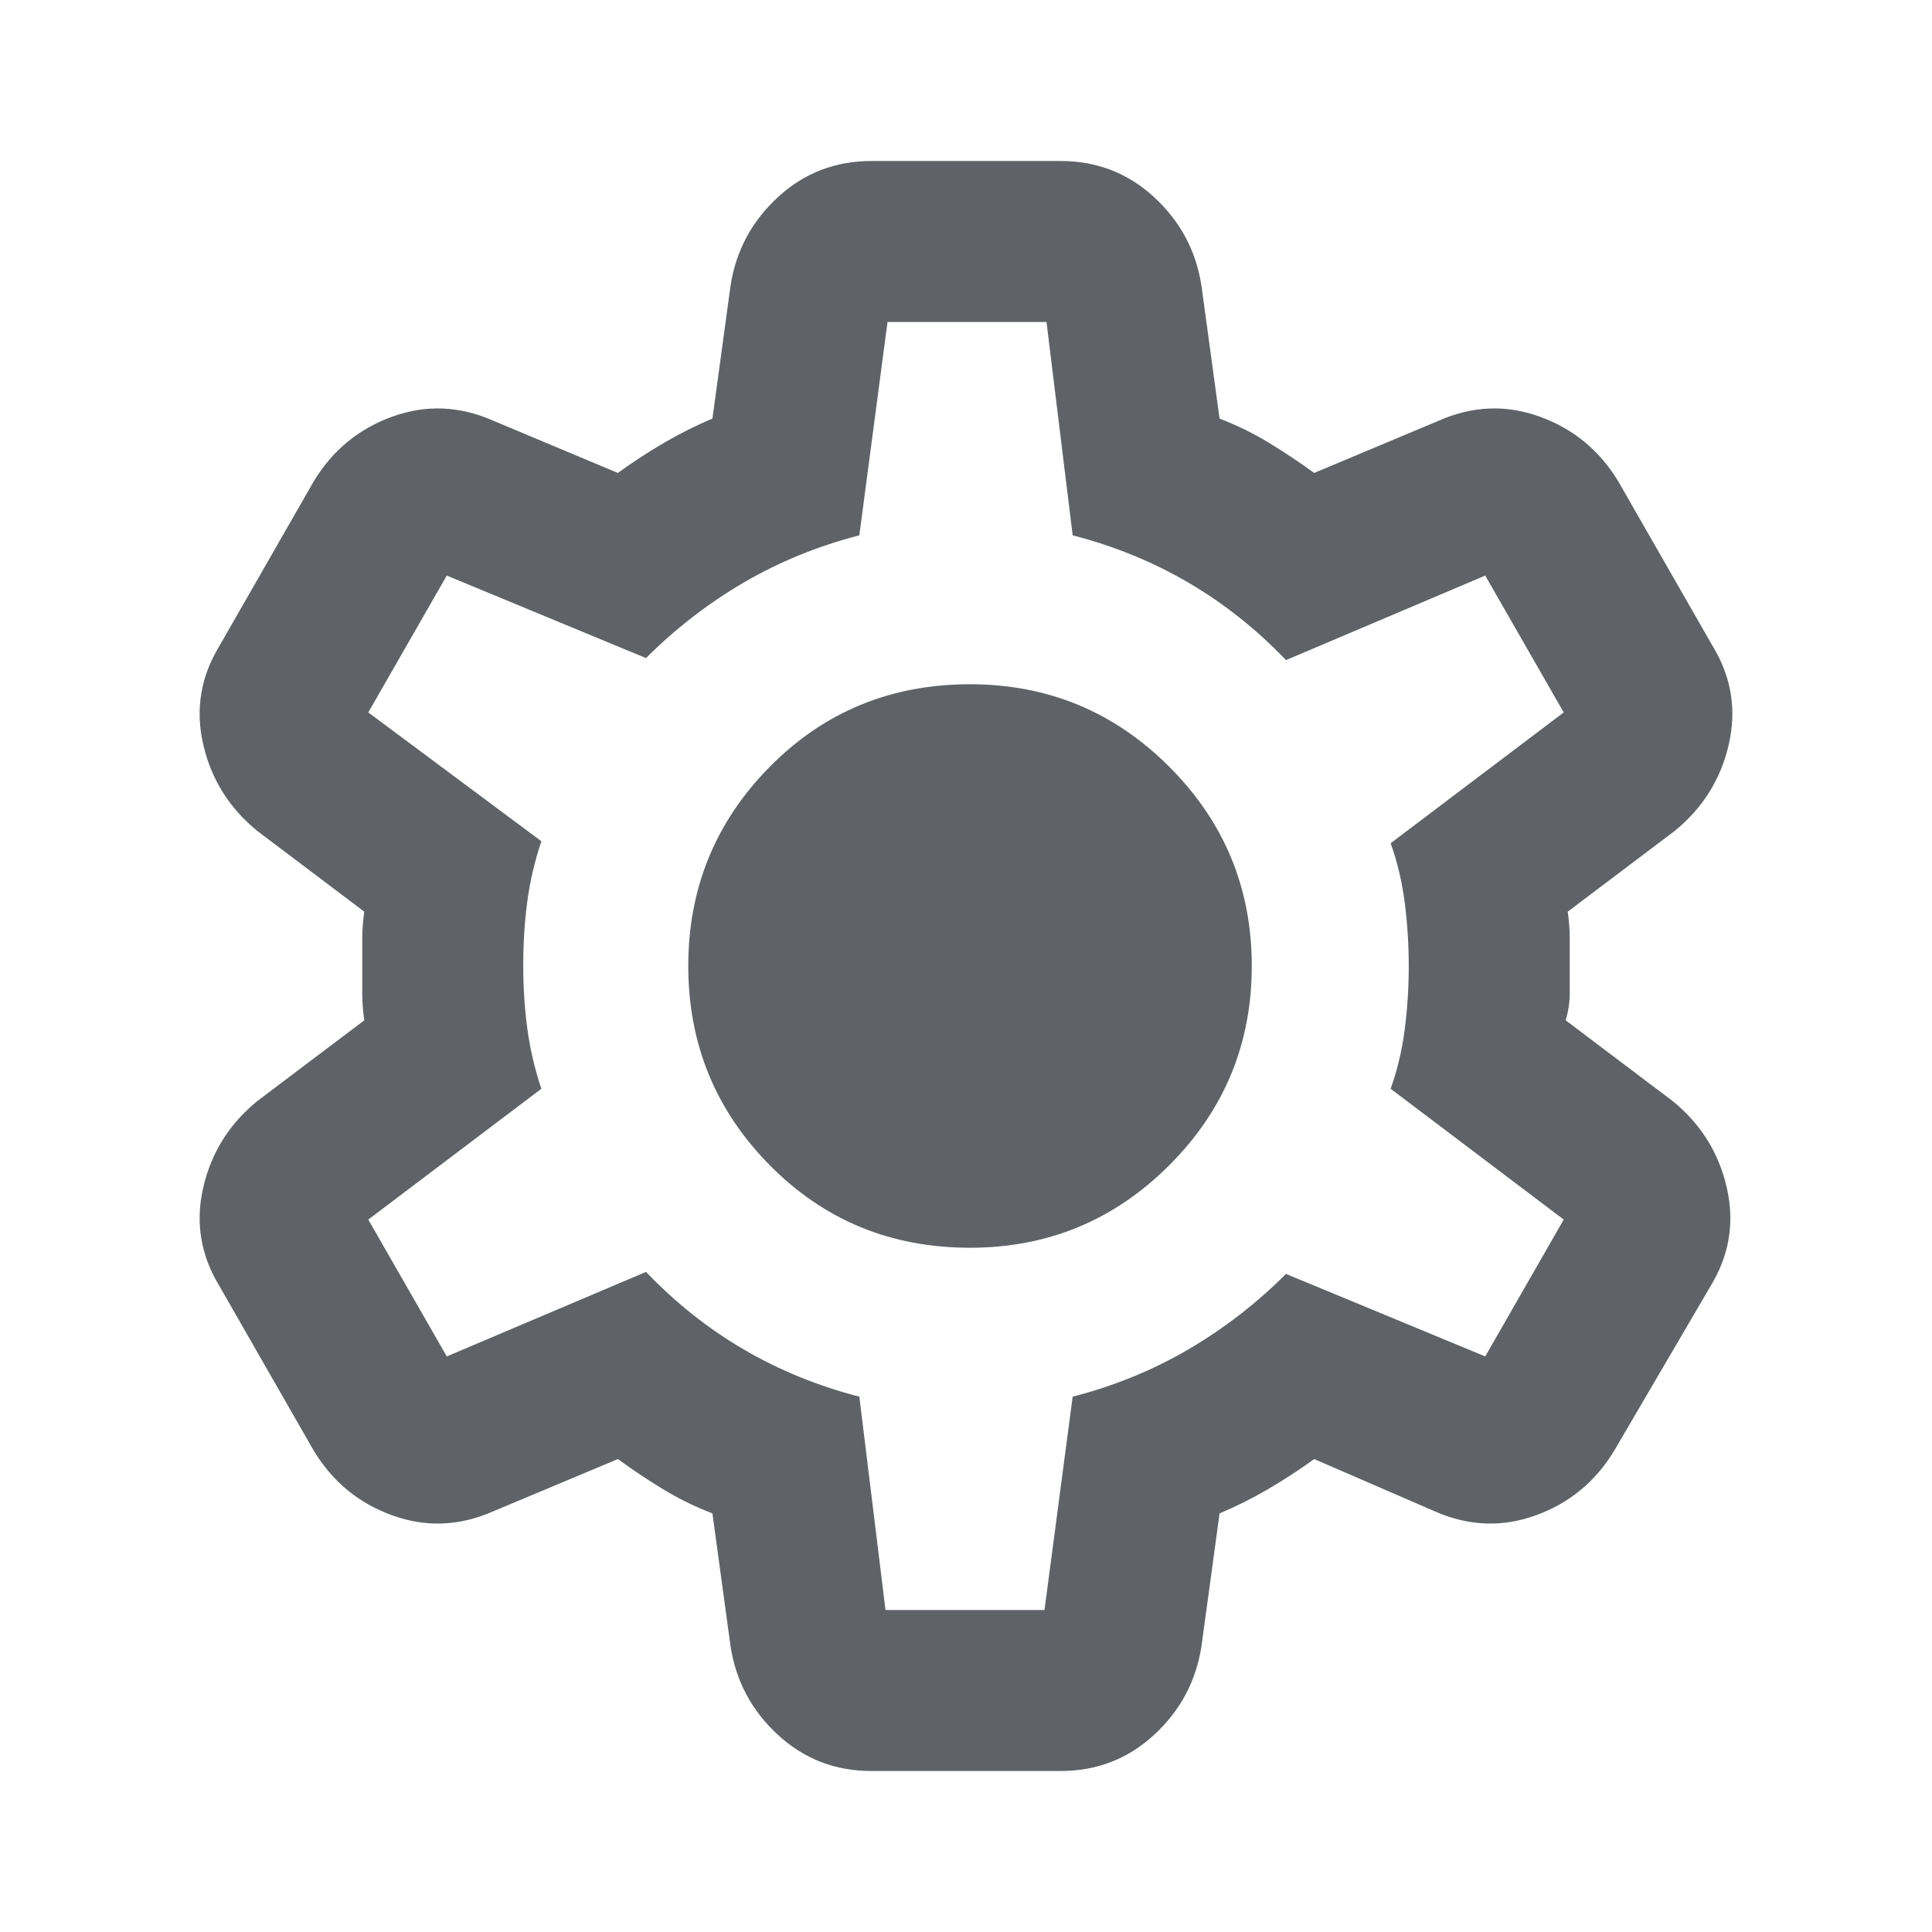
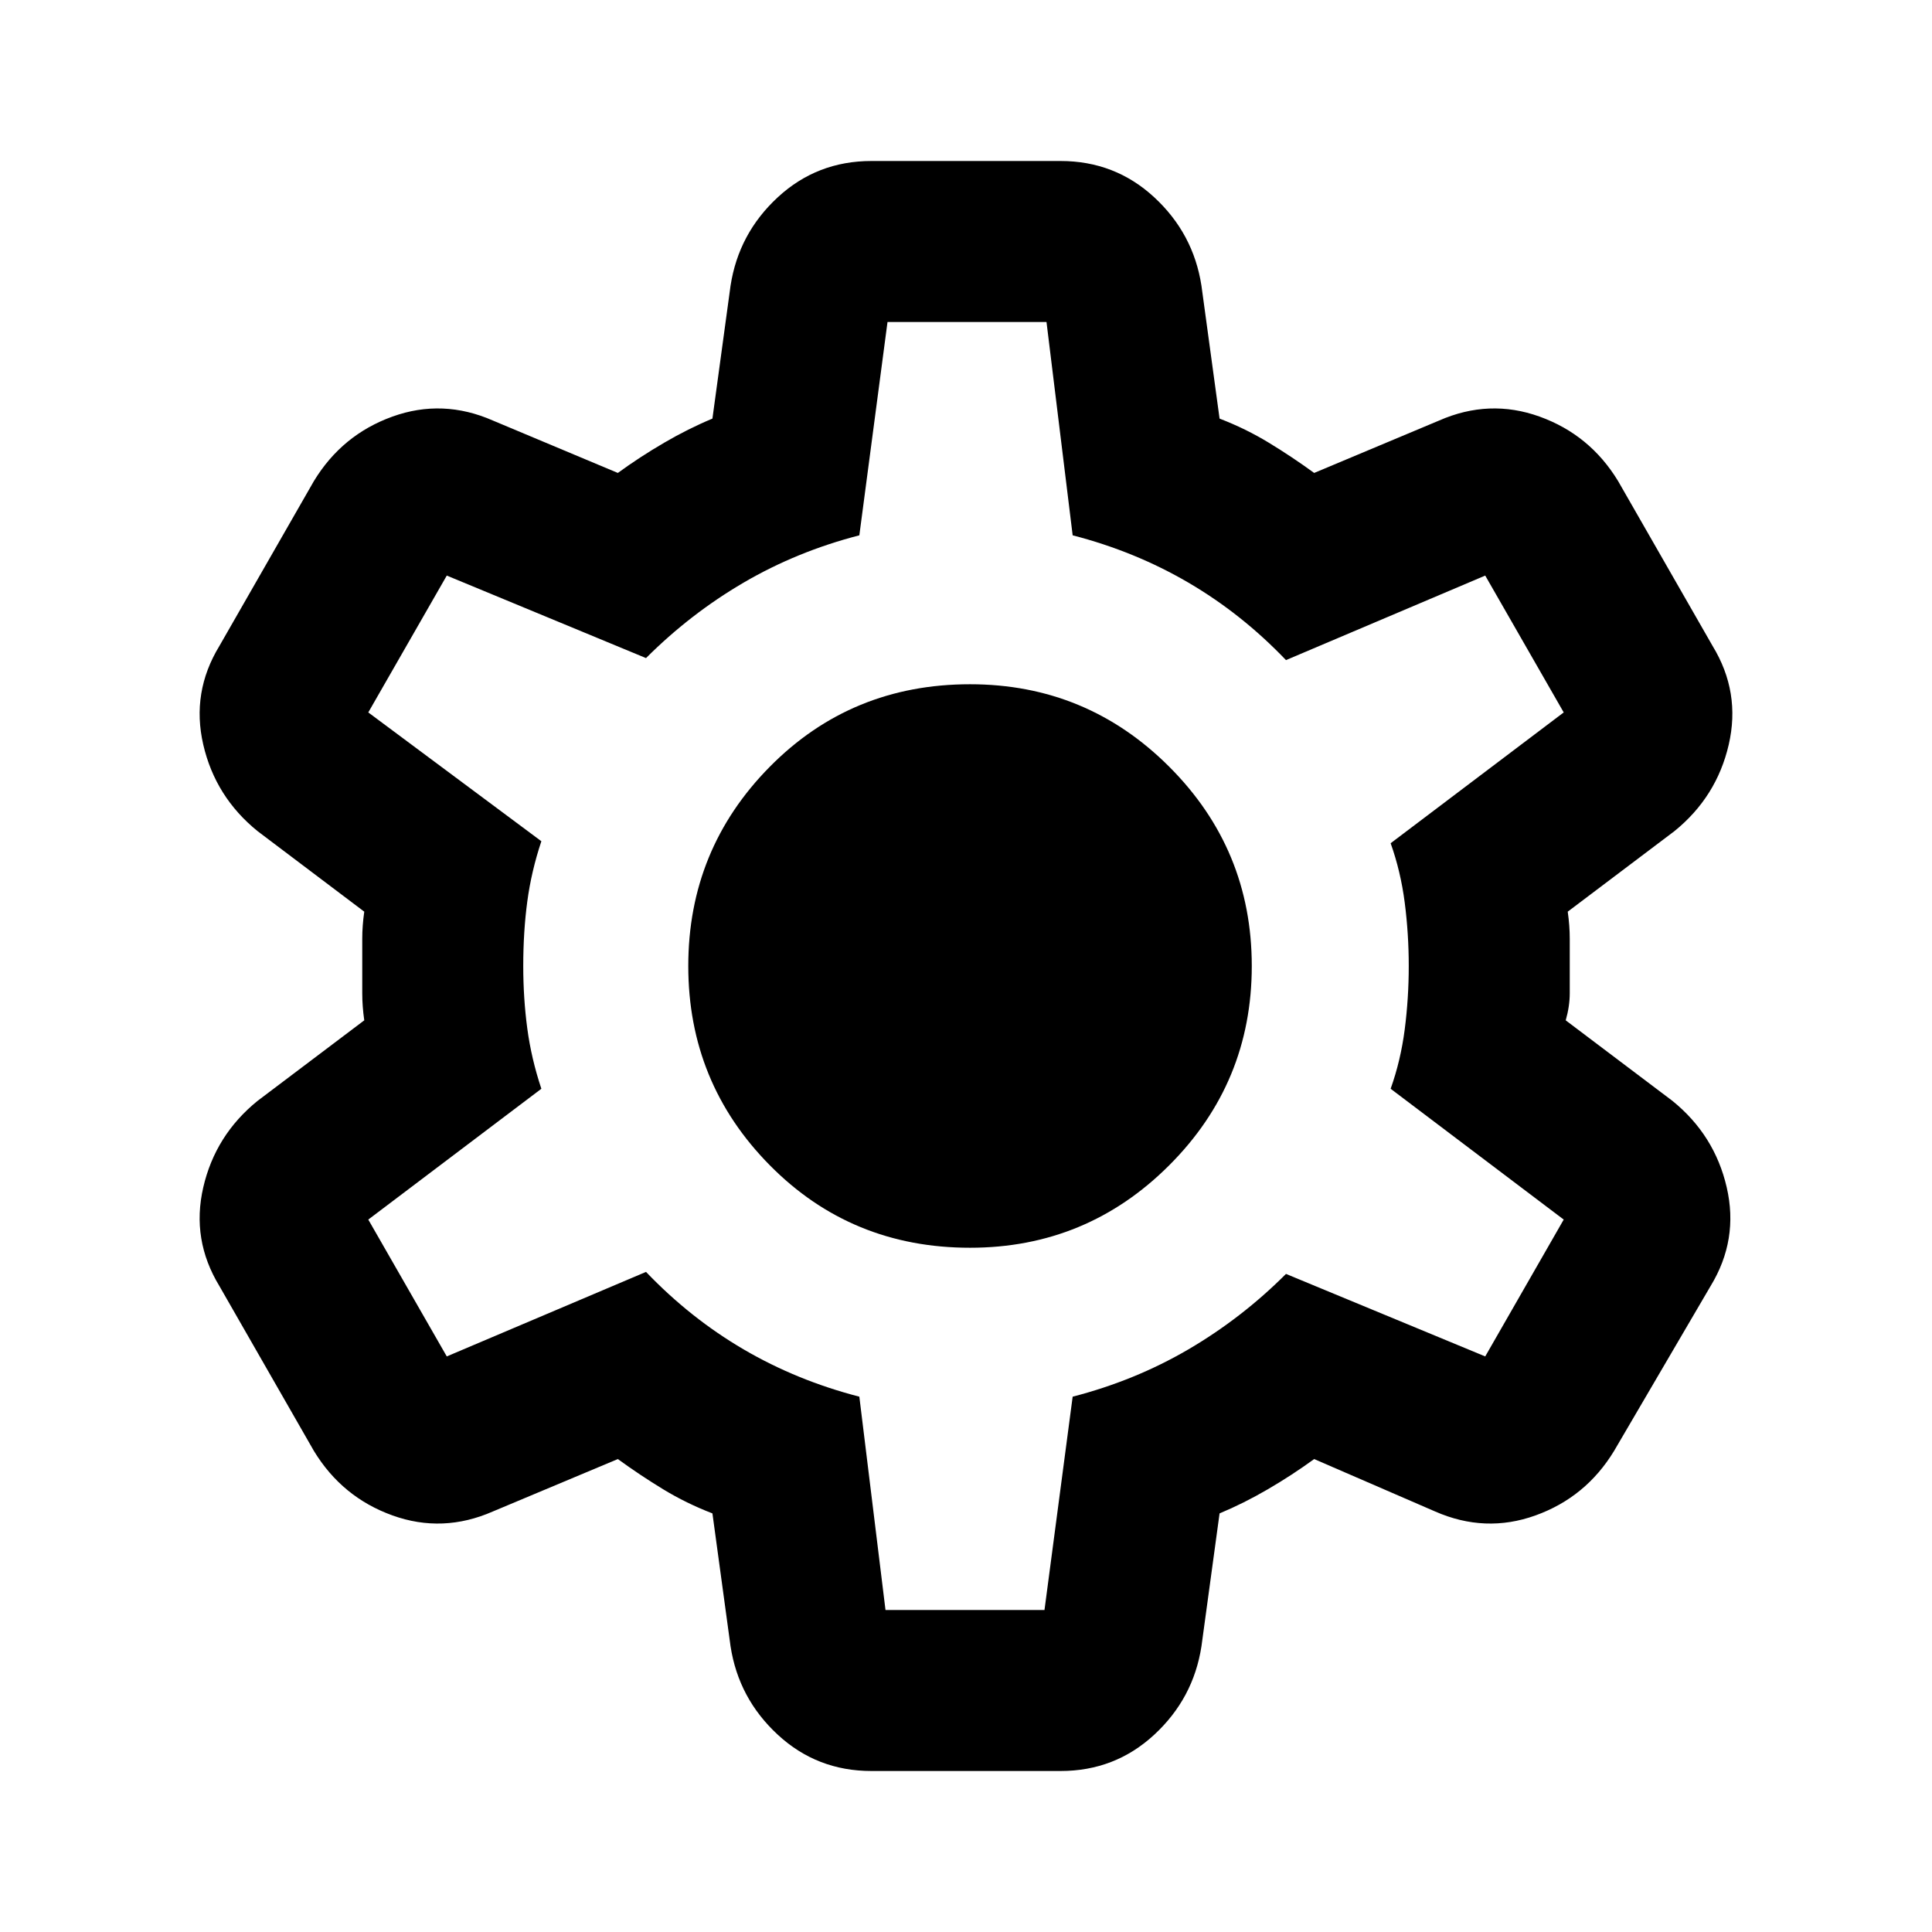
- <svg xmlns="http://www.w3.org/2000/svg" height="24px" viewBox="0 -960 960 960" width="24px" fill="#5f6368">
+ <svg xmlns="http://www.w3.org/2000/svg" height="24px" viewBox="0 -960 960 960" width="24px">
  <path d="M433-80q-27 0-46.5-18T363-142l-9-66q-13-5-24.5-12T307-235l-62 26q-25 11-50 2t-39-32l-47-82q-14-23-8-49t27-43l53-40q-1-7-1-13.5v-27q0-6.5 1-13.5l-53-40q-21-17-27-43t8-49l47-82q14-23 39-32t50 2l62 26q11-8 23-15t24-12l9-66q4-26 23.5-44t46.5-18h94q27 0 46.5 18t23.5 44l9 66q13 5 24.5 12t22.5 15l62-26q25-11 50-2t39 32l47 82q14 23 8 49t-27 43l-53 40q1 7 1 13.5v27q0 6.5-2 13.5l53 40q21 17 27 43t-8 49l-48 82q-14 23-39 32t-50-2l-60-26q-11 8-23 15t-24 12l-9 66q-4 26-23.5 44T527-80h-94Zm7-80h79l14-106q31-8 57.5-23.5T639-327l99 41 39-68-86-65q5-14 7-29.5t2-31.5q0-16-2-31.5t-7-29.5l86-65-39-68-99 42q-22-23-48.5-38.5T533-694l-13-106h-79l-14 106q-31 8-57.5 23.5T321-633l-99-41-39 68 86 64q-5 15-7 30t-2 32q0 16 2 31t7 30l-86 65 39 68 99-42q22 23 48.5 38.5T427-266l13 106Zm42-180q58 0 99-41t41-99q0-58-41-99t-99-41q-59 0-99.5 41T342-480q0 58 40.5 99t99.5 41Zm-2-140Z" />
</svg>
